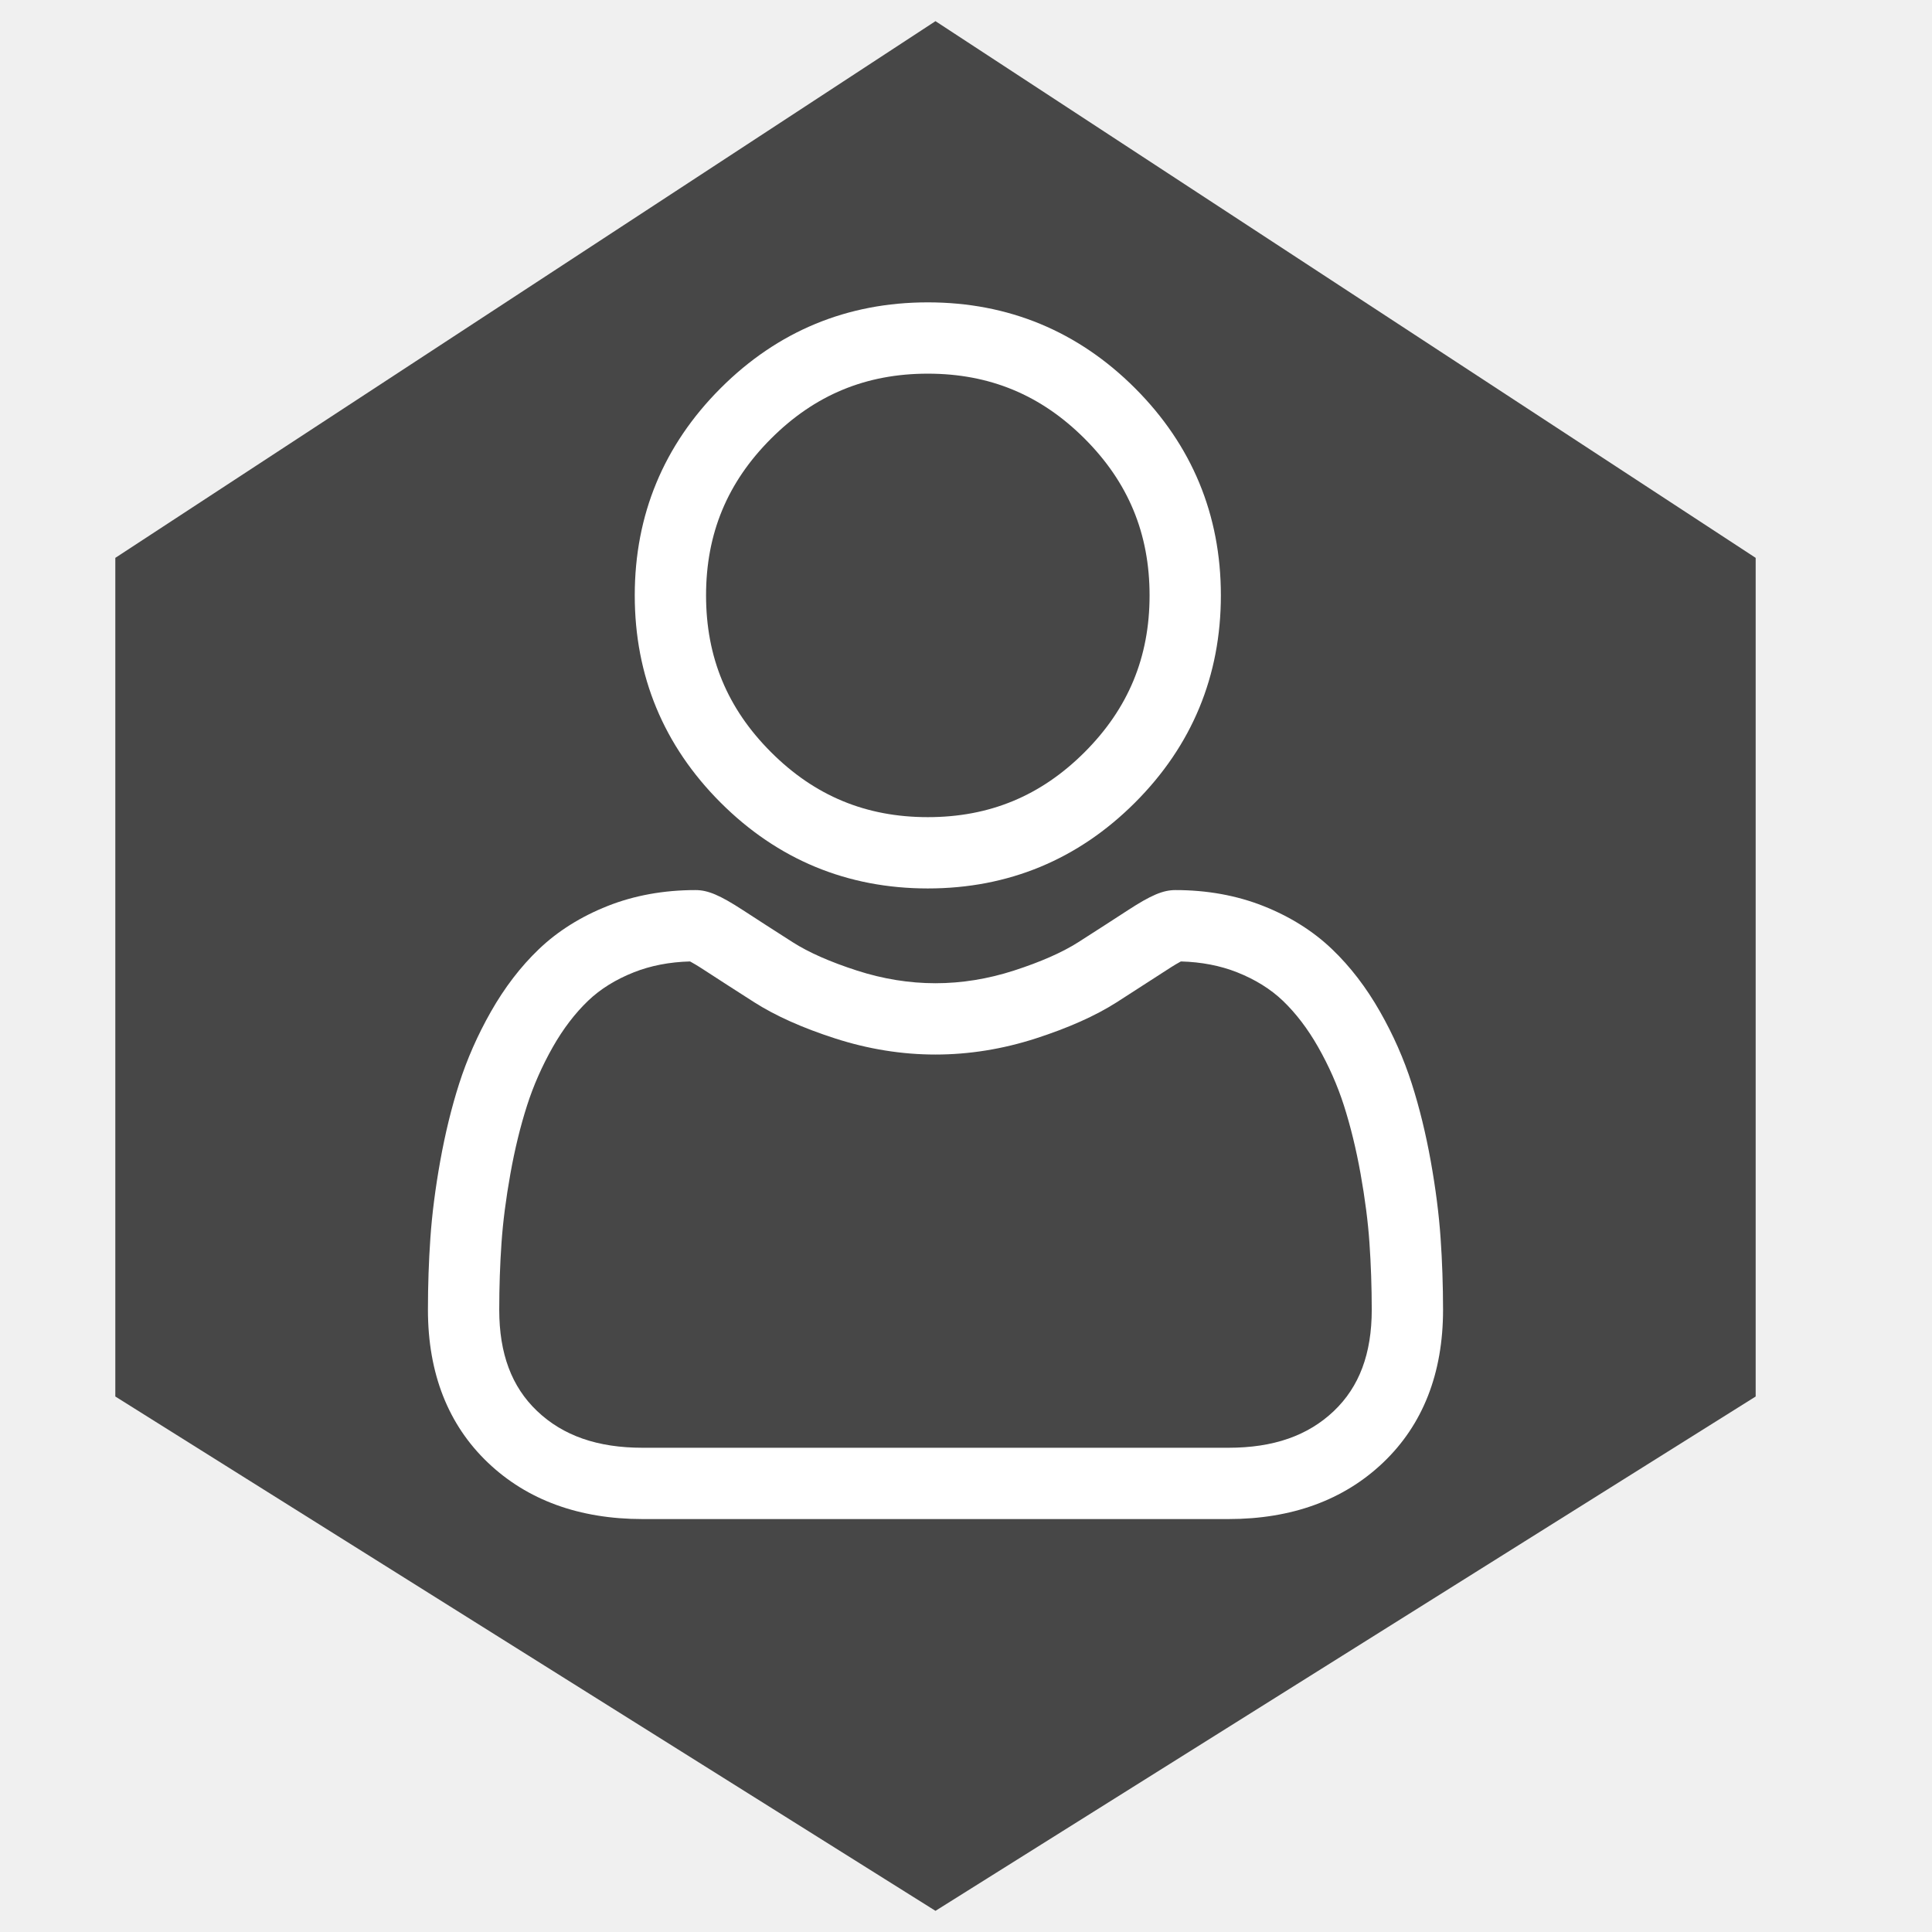
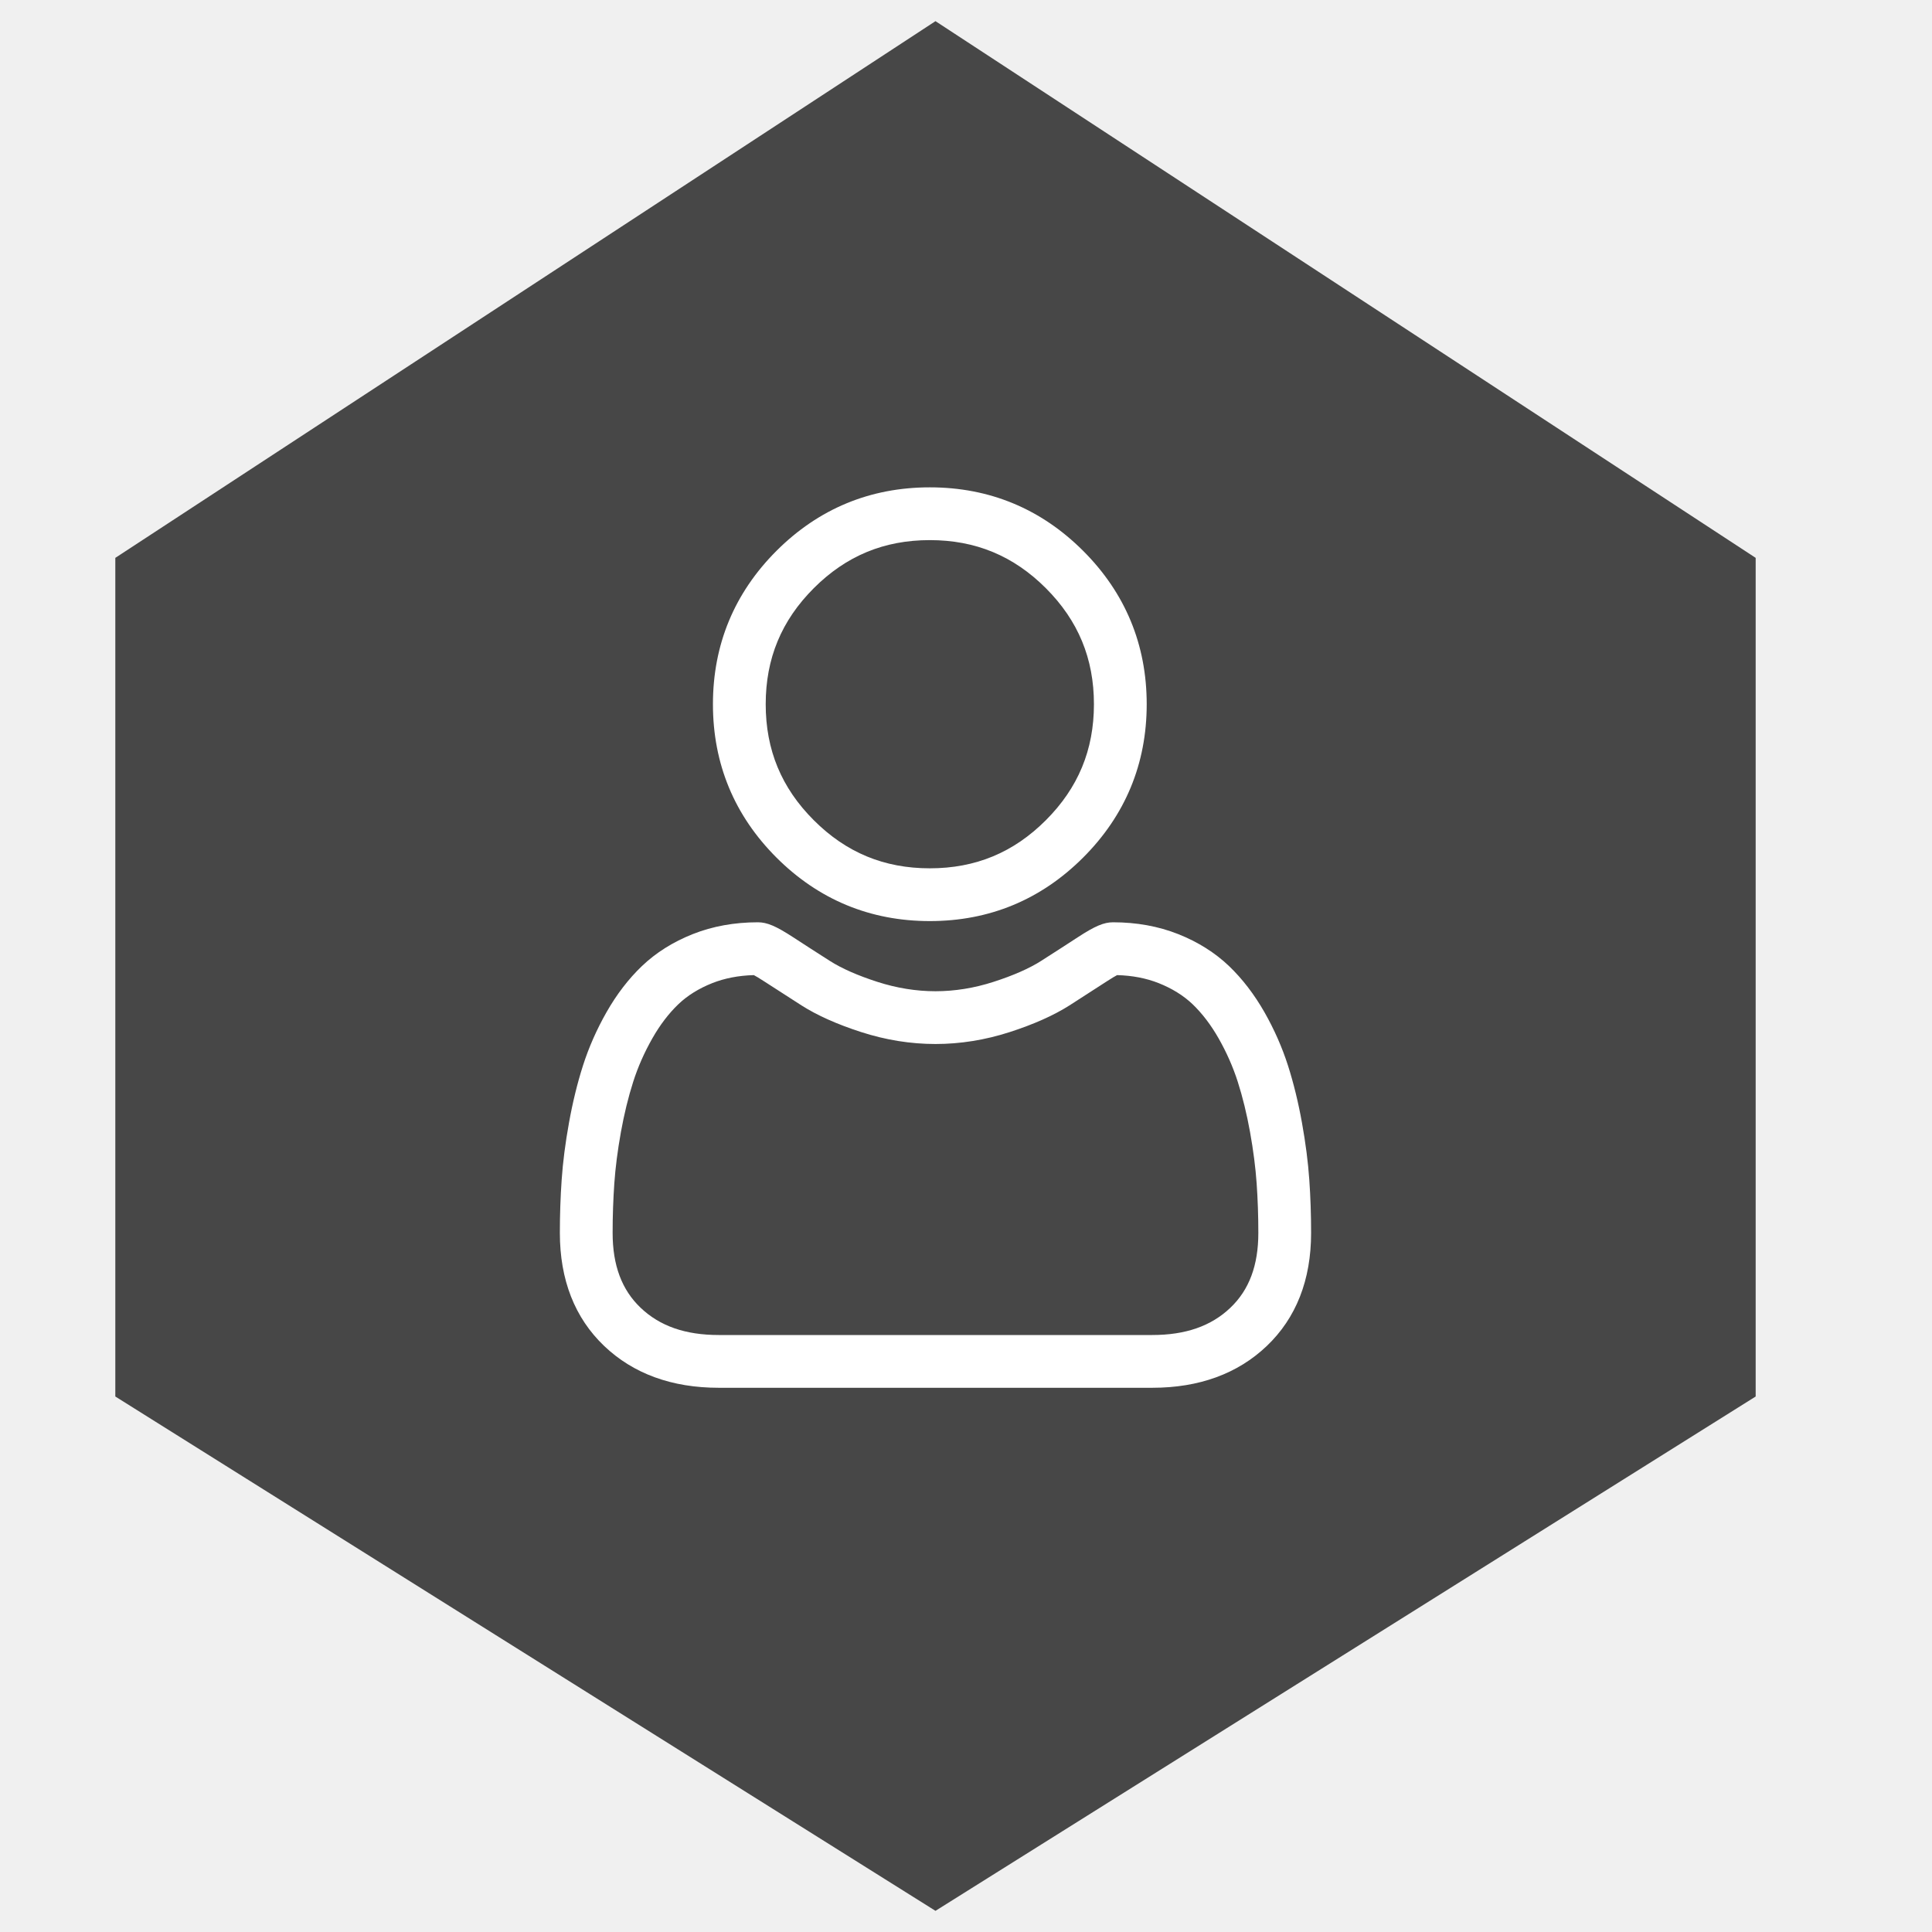
<svg xmlns="http://www.w3.org/2000/svg" xmlns:xlink="http://www.w3.org/1999/xlink" version="1.1" preserveAspectRatio="xMidYMid meet" viewBox="0 0 640 640" width="640" height="640">
  <defs>
    <path d="M38.2 462.61L309.89 632.99L581.59 462.61L581.59 184.8L309.89 7.01L38.2 184.8L38.2 462.61Z" id="b4PgR2dZp" />
-     <path d="M375.99 265.87C394.86 247 404.43 223.91 404.43 197.23C404.43 170.56 394.86 147.47 375.99 128.59C357.11 109.72 334.02 100.16 307.35 100.16C280.67 100.16 257.58 109.72 238.71 128.6C219.84 147.47 210.27 170.56 210.27 197.23C210.27 223.91 219.84 247 238.71 265.87C257.59 284.74 280.68 294.31 307.35 294.31C334.02 294.31 357.12 284.74 375.99 265.87ZM307.35 123.78C327.81 123.78 344.8 130.82 359.29 145.3C373.77 159.78 380.81 176.77 380.81 197.23C380.81 217.7 373.77 234.68 359.29 249.17C344.8 263.65 327.81 270.69 307.35 270.69C286.89 270.69 269.9 263.65 255.42 249.17C240.93 234.69 233.89 217.7 233.89 197.23C233.89 176.77 240.93 159.78 255.42 145.3C269.9 130.82 286.88 123.78 307.35 123.78Z" id="br1xDQl4W" />
-     <path d="M473.95 384.62C472.31 375.5 470.2 366.89 467.68 359.01C465.08 350.87 461.54 342.83 457.15 335.13C452.61 327.14 447.27 320.17 441.28 314.45C435.02 308.45 427.35 303.63 418.48 300.12C409.64 296.62 399.85 294.85 389.37 294.85C385.26 294.85 381.28 296.54 373.6 301.54C368.87 304.63 363.33 308.19 357.16 312.14C351.88 315.5 344.73 318.65 335.89 321.51C327.27 324.3 318.52 325.71 309.88 325.71C301.25 325.71 292.49 324.3 283.87 321.51C275.04 318.66 267.89 315.51 262.62 312.14C256.5 308.23 250.97 304.67 246.17 301.54C238.49 296.54 234.51 294.85 230.39 294.85C219.91 294.85 210.12 296.62 201.29 300.12C192.43 303.63 184.75 308.45 178.48 314.45C172.49 320.18 167.16 327.14 162.62 335.13C158.24 342.83 154.7 350.87 152.09 359.01C149.57 366.89 147.47 375.5 145.83 384.62C144.21 393.65 143.11 402.22 142.57 410.09C142.03 417.79 141.76 425.8 141.76 433.89C141.76 454.93 148.45 471.97 161.64 484.53C174.66 496.92 191.89 503.21 212.86 503.21C232.26 503.21 387.52 503.21 406.93 503.21C427.89 503.21 445.12 496.92 458.15 484.53C471.34 471.98 478.03 454.94 478.03 433.89C478.02 425.77 477.75 417.76 477.21 410.08C476.67 402.23 475.57 393.66 473.95 384.62ZM406.93 479.59C387.52 479.59 232.26 479.59 212.86 479.59C197.95 479.59 186.53 475.61 177.92 467.42C169.48 459.38 165.38 448.42 165.38 433.89C165.38 426.34 165.63 418.89 166.13 411.73C166.61 404.7 167.61 396.99 169.08 388.79C170.53 380.69 172.38 373.1 174.59 366.22C176.7 359.62 179.58 353.09 183.15 346.8C186.56 340.8 190.49 335.66 194.82 331.51C198.87 327.63 203.97 324.46 209.99 322.08C215.55 319.88 221.8 318.67 228.59 318.49C229.41 318.93 230.89 319.77 233.27 321.33C238.13 324.49 243.72 328.1 249.91 332.05C256.89 336.5 265.87 340.52 276.61 343.98C287.58 347.53 298.77 349.33 309.88 349.33C320.99 349.33 332.19 347.53 343.16 343.98C353.9 340.51 362.89 336.5 369.87 332.05C376.2 328 381.64 324.49 386.5 321.33C388.88 319.77 390.35 318.93 391.18 318.49C397.97 318.67 404.22 319.88 409.79 322.08C415.8 324.46 420.91 327.64 424.96 331.51C429.28 335.65 433.21 340.8 436.62 346.8C440.2 353.09 443.08 359.62 445.19 366.21C447.39 373.1 449.25 380.7 450.7 388.79C452.17 397 453.17 404.72 453.65 411.73C453.65 411.73 453.65 411.74 453.65 411.74C454.15 418.87 454.4 426.32 454.41 433.89C454.4 448.42 450.3 459.38 441.86 467.42C433.25 475.61 421.83 479.59 406.93 479.59Z" id="a5L8NqdG6h" />
+     <path d="M358.81 284.07C372.77 270.11 379.86 253.02 379.86 233.28C379.86 213.54 372.78 196.45 358.81 182.48C344.84 168.52 327.75 161.44 308.01 161.44C288.27 161.44 271.18 168.52 257.21 182.48C243.25 196.45 236.17 213.54 236.17 233.28C236.17 253.02 243.25 270.11 257.21 284.08C271.19 298.04 288.28 305.12 308.01 305.12C327.75 305.12 344.84 298.04 358.81 284.07ZM308.01 178.92C323.16 178.92 335.73 184.13 346.45 194.84C357.16 205.56 362.38 218.13 362.38 233.28C362.38 248.42 357.16 261 346.45 271.71C335.73 282.43 323.16 287.64 308.01 287.64C292.87 287.64 280.3 282.43 269.58 271.71C258.86 261 253.65 248.42 253.65 233.28C253.65 218.13 258.86 205.56 269.58 194.84C280.29 184.13 292.86 178.92 308.01 178.92Z" id="a3xaMlNlE" />
+     <path d="M431.3 371.96C430.09 365.21 428.53 358.83 426.67 353.01C424.74 346.98 422.12 341.03 418.88 335.33C415.51 329.42 411.56 324.26 407.13 320.02C402.49 315.59 396.82 312.02 390.26 309.42C383.72 306.83 376.47 305.52 368.71 305.52C365.67 305.52 362.72 306.77 357.04 310.47C353.54 312.76 349.44 315.4 344.87 318.32C340.97 320.81 335.67 323.14 329.13 325.25C322.76 327.31 316.28 328.36 309.88 328.36C303.49 328.36 297.02 327.31 290.63 325.25C284.1 323.14 278.81 320.81 274.91 318.32C270.38 315.43 266.28 312.79 262.73 310.47C257.05 306.77 254.1 305.52 251.06 305.52C243.3 305.52 236.06 306.83 229.52 309.42C222.96 312.02 217.28 315.59 212.64 320.03C208.21 324.27 204.26 329.42 200.9 335.33C197.66 341.03 195.04 346.98 193.11 353.01C191.25 358.84 189.69 365.21 188.48 371.96C187.27 378.64 186.46 384.98 186.06 390.81C185.66 396.51 185.46 402.43 185.46 408.42C185.46 423.99 190.41 436.6 200.17 445.9C209.81 455.07 222.57 459.72 238.08 459.72C252.44 459.72 367.34 459.72 381.71 459.72C397.22 459.72 409.97 455.07 419.61 445.9C429.37 436.61 434.32 424 434.32 408.42C434.32 402.41 434.12 396.48 433.72 390.8C433.32 384.99 432.5 378.65 431.3 371.96ZM381.7 442.24C367.34 442.24 252.44 442.24 238.08 442.24C227.05 442.24 218.59 439.29 212.23 433.23C205.98 427.29 202.94 419.17 202.94 408.42C202.94 402.83 203.13 397.32 203.5 392.02C203.86 386.82 204.59 381.11 205.68 375.04C206.76 369.05 208.13 363.43 209.76 358.34C211.32 353.46 213.45 348.62 216.1 343.97C218.62 339.53 221.52 335.72 224.73 332.65C227.73 329.78 231.5 327.44 235.95 325.67C240.07 324.04 244.7 323.15 249.72 323.02C250.33 323.34 251.42 323.96 253.19 325.12C256.78 327.46 260.92 330.13 265.5 333.05C270.66 336.34 277.31 339.32 285.26 341.88C293.38 344.51 301.66 345.84 309.89 345.84C318.11 345.84 326.39 344.51 334.51 341.88C342.46 339.31 349.11 336.34 354.28 333.05C358.96 330.05 362.99 327.46 366.58 325.12C368.35 323.97 369.44 323.34 370.05 323.02C375.08 323.15 379.7 324.04 383.82 325.67C388.27 327.44 392.05 329.79 395.05 332.65C398.25 335.72 401.15 339.53 403.68 343.97C406.32 348.62 408.46 353.46 410.02 358.34C411.65 363.43 413.02 369.05 414.1 375.04C415.19 381.12 415.92 386.83 416.28 392.02C416.28 392.02 416.28 392.02 416.28 392.02C416.65 397.3 416.84 402.82 416.84 408.42C416.84 419.17 413.81 427.29 407.56 433.23C401.19 439.29 392.73 442.24 381.7 442.24Z" id="aX24cj5bb" />
  </defs>
  <g>
    <g>
      <g>
        <use xlink:href="#b4PgR2dZp" opacity="1" fill="#474747" fill-opacity="1" />
        <g>
          <use xlink:href="#b4PgR2dZp" opacity="1" fill-opacity="0" stroke="#000000" stroke-width="1" stroke-opacity="0" />
        </g>
        <g />
      </g>
      <g>
-         <use xlink:href="#br1xDQl4W" opacity="1" fill="#ffffff" fill-opacity="1" />
+         <use xlink:href="#a3xaMlNlE" opacity="1" fill="#ffffff" fill-opacity="1" />
        <g>
-           <use xlink:href="#br1xDQl4W" opacity="1" fill-opacity="0" stroke="#874444" stroke-width="1" stroke-opacity="0" />
+           <use xlink:href="#a3xaMlNlE" opacity="1" fill-opacity="0" stroke="#874444" stroke-width="1" stroke-opacity="0" />
        </g>
      </g>
      <g>
-         <use xlink:href="#a5L8NqdG6h" opacity="1" fill="#ffffff" fill-opacity="1" />
+         <use xlink:href="#aX24cj5bb" opacity="1" fill="#ffffff" fill-opacity="1" />
        <g>
-           <use xlink:href="#a5L8NqdG6h" opacity="1" fill-opacity="0" stroke="#874444" stroke-width="1" stroke-opacity="0" />
+           <use xlink:href="#aX24cj5bb" opacity="1" fill-opacity="0" stroke="#874444" stroke-width="1" stroke-opacity="0" />
        </g>
      </g>
    </g>
  </g>
</svg>
